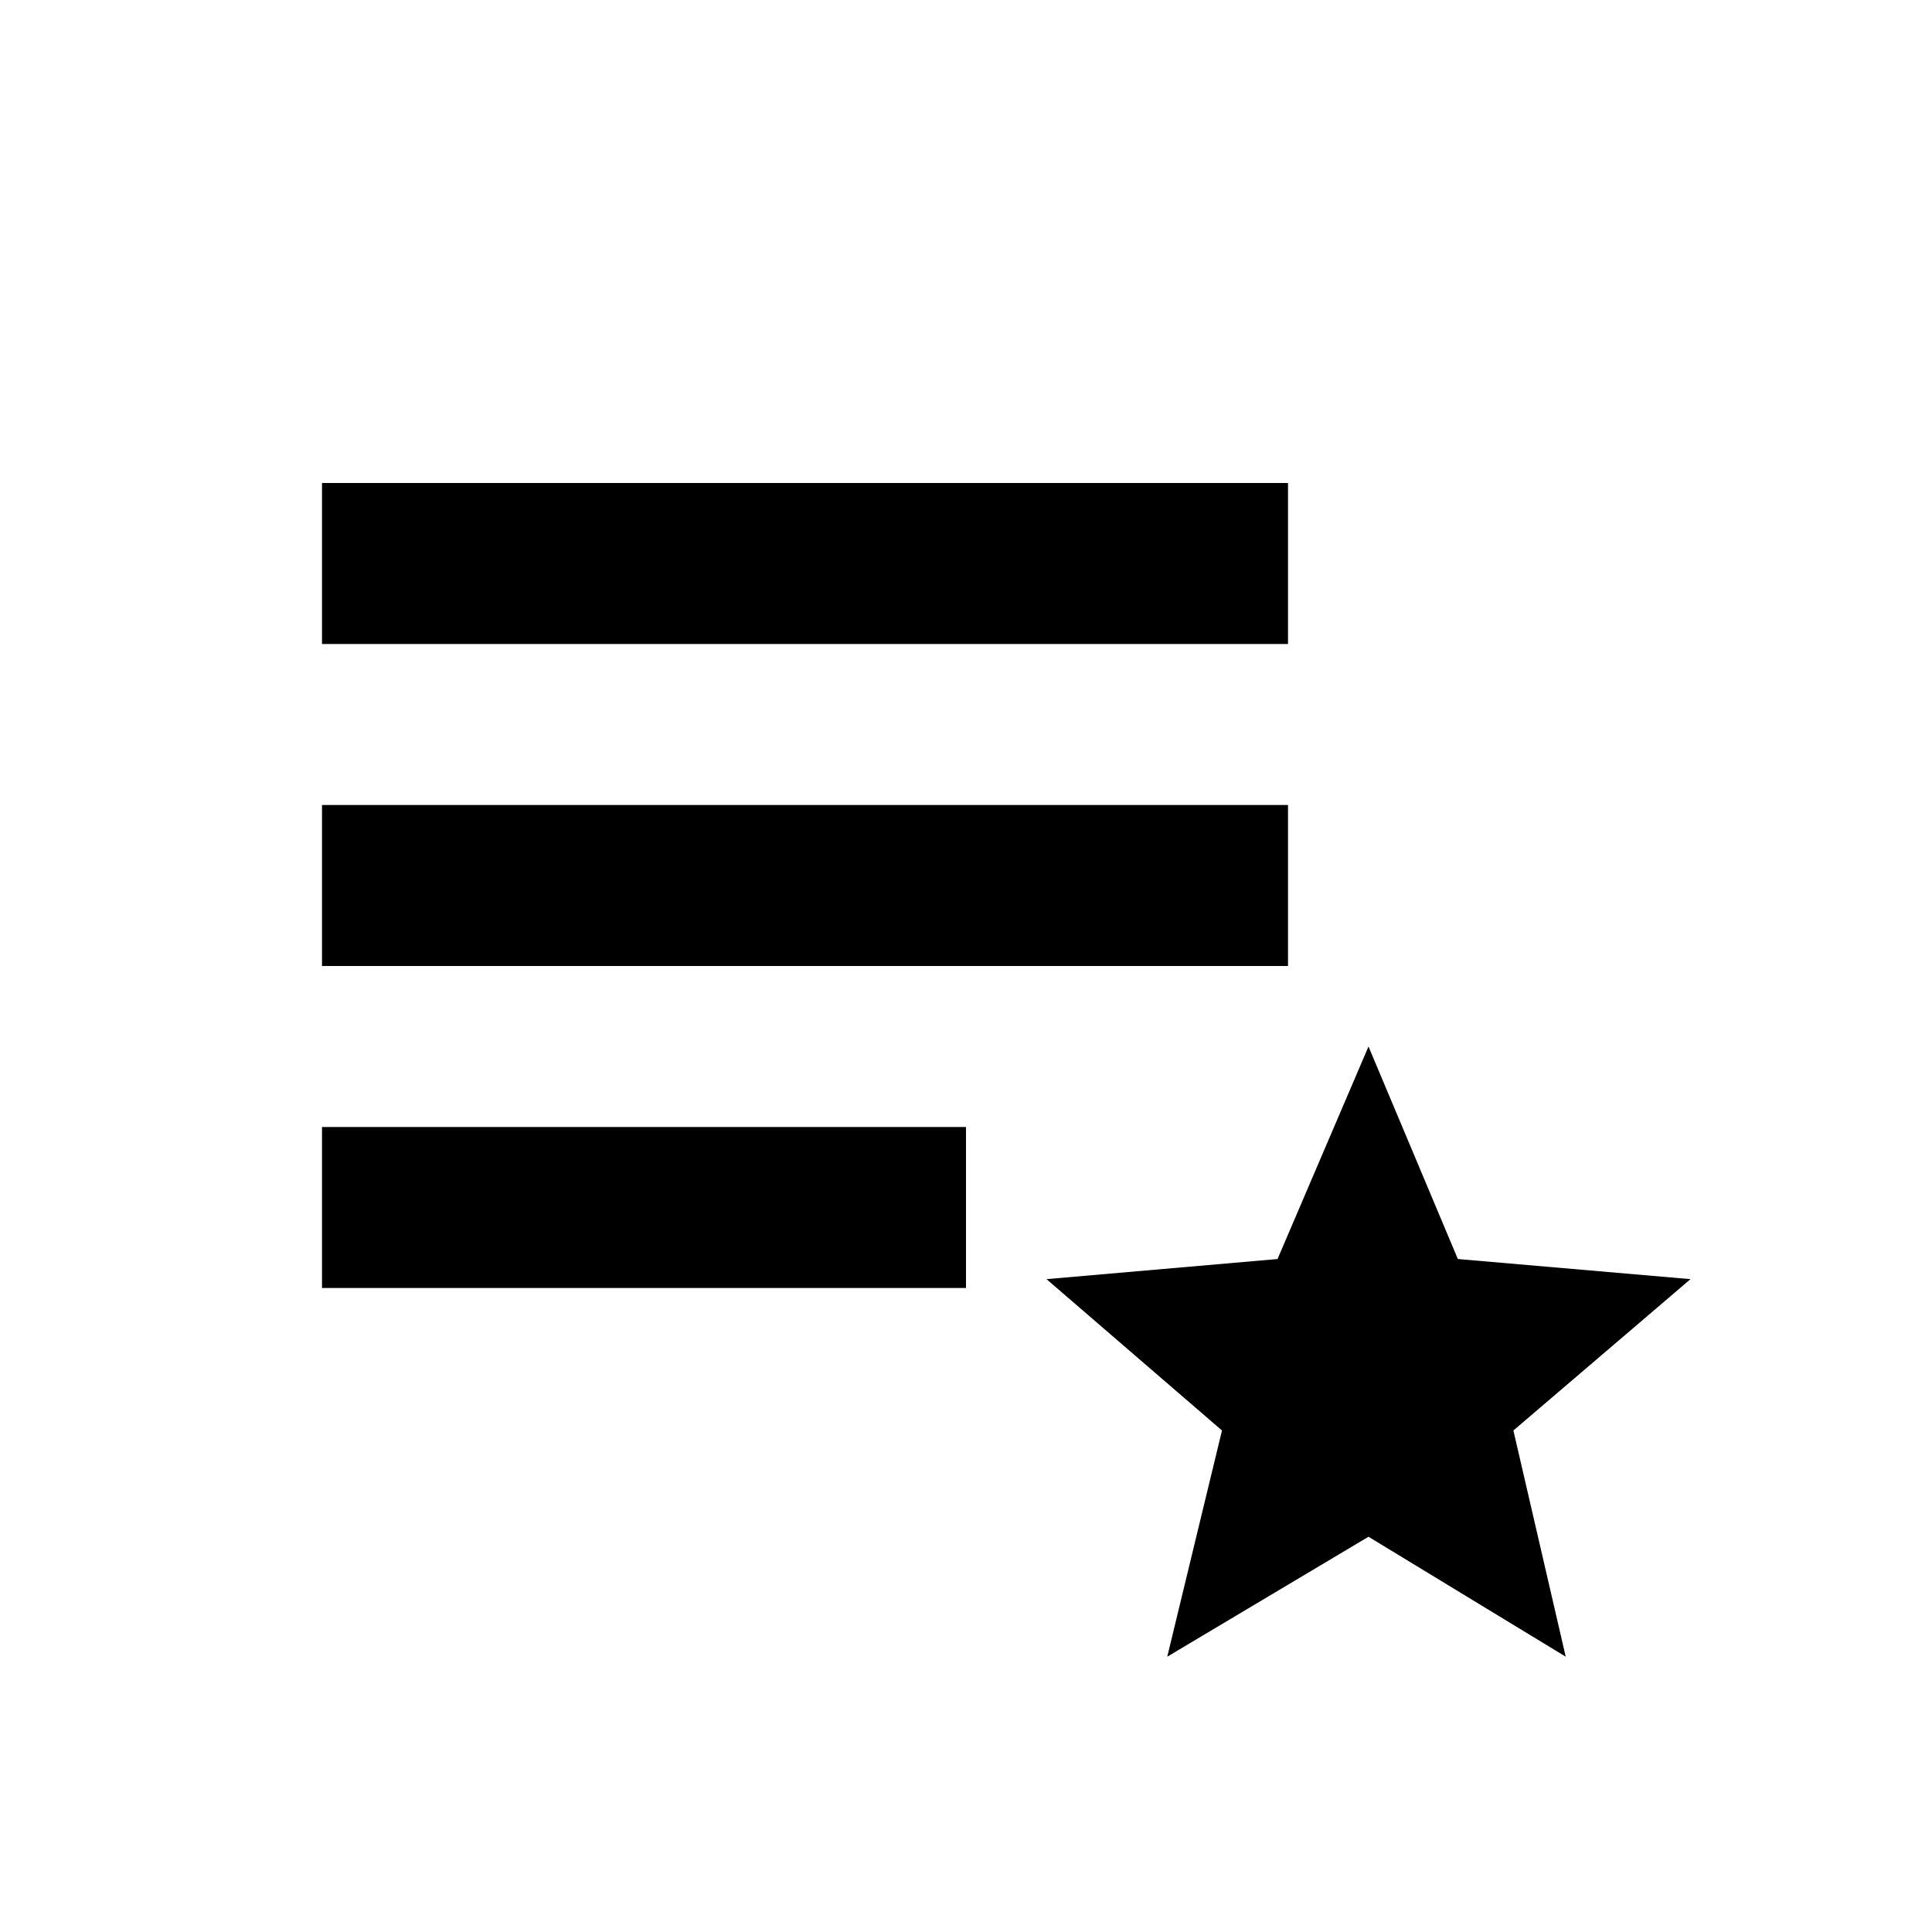
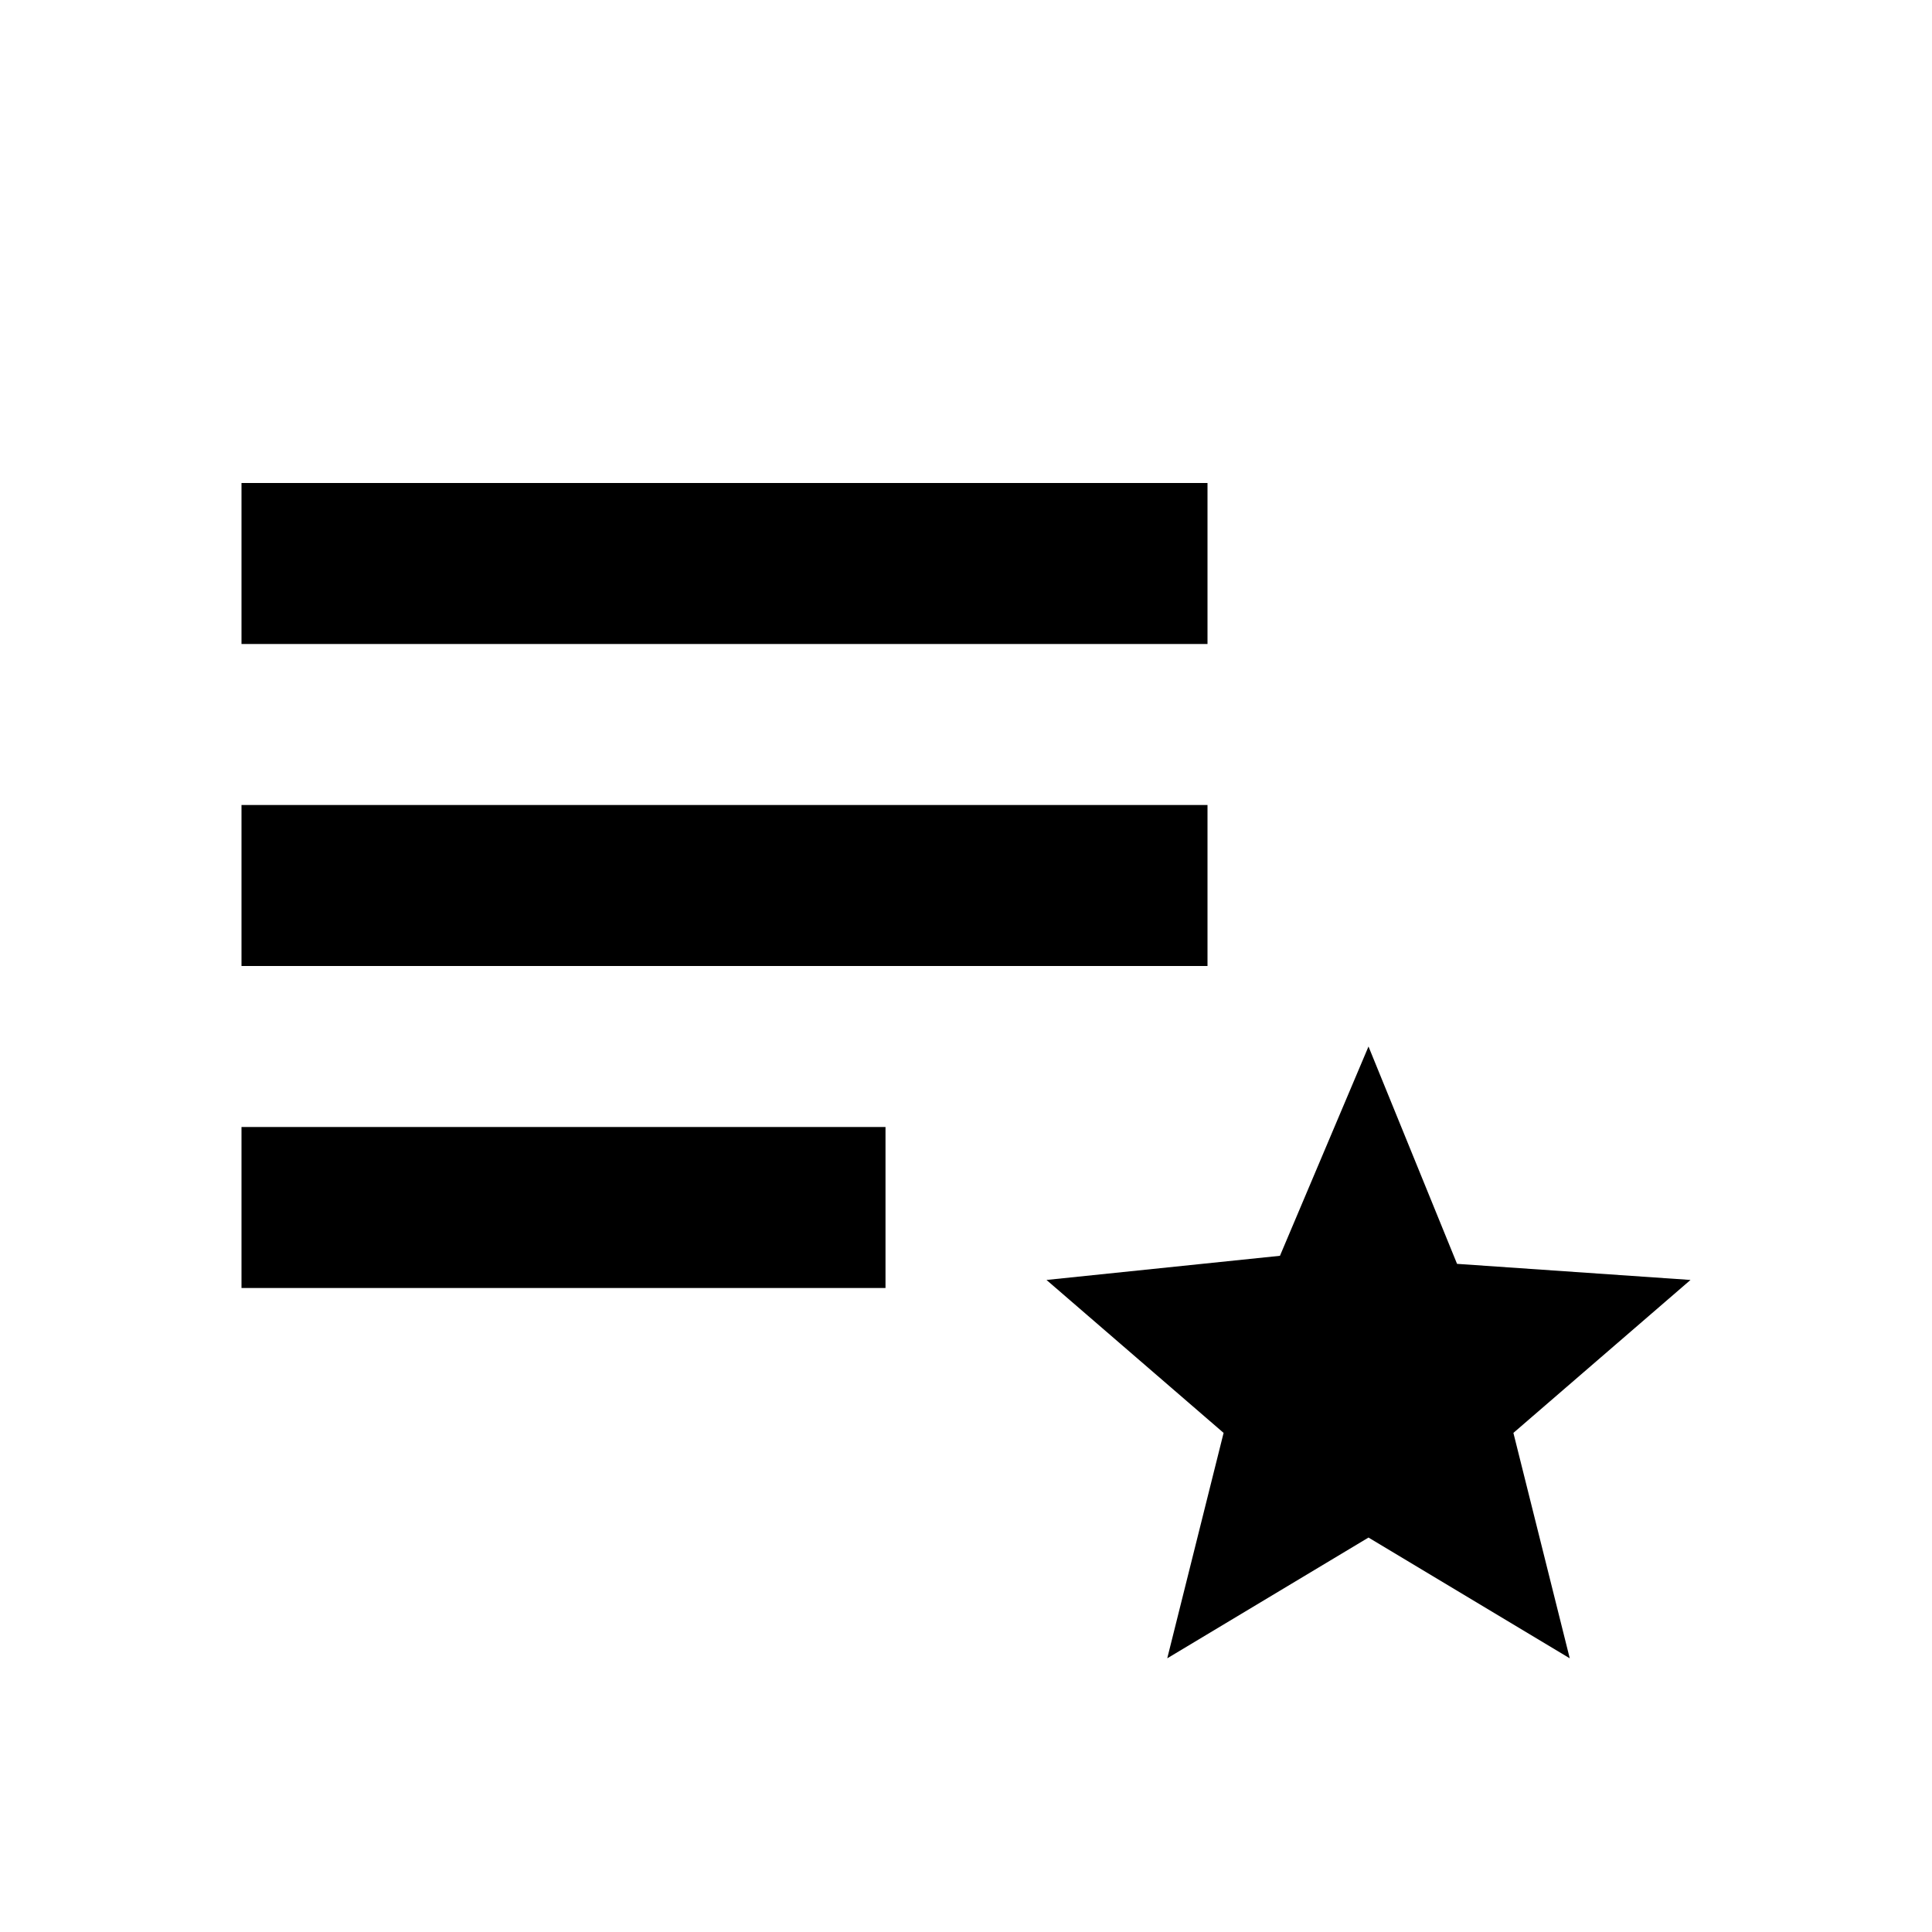
<svg xmlns="http://www.w3.org/2000/svg" width="24" height="24">
-   <path d="M17,19.09L19.45,20.58L18.8,17.77L21,15.89L18.11,15.64L17,13L15.87,15.64L13,15.89L15.18,17.77L14.5,20.58L17,19.09M4,14H12V16H4V14M4,6H16V8H4V6M4,10H16V12H4V10Z" />
+   <path d="M17 19.1L19.5 20.6L18.8 17.8L21 15.9L18.1 15.7L17 13L15.9 15.6L13 15.9L15.2 17.8L14.5 20.6L17 19.1M3 14H11V16H3V14M3 6H15V8H3V6M3 10H15V12H3V10Z" />
</svg>
